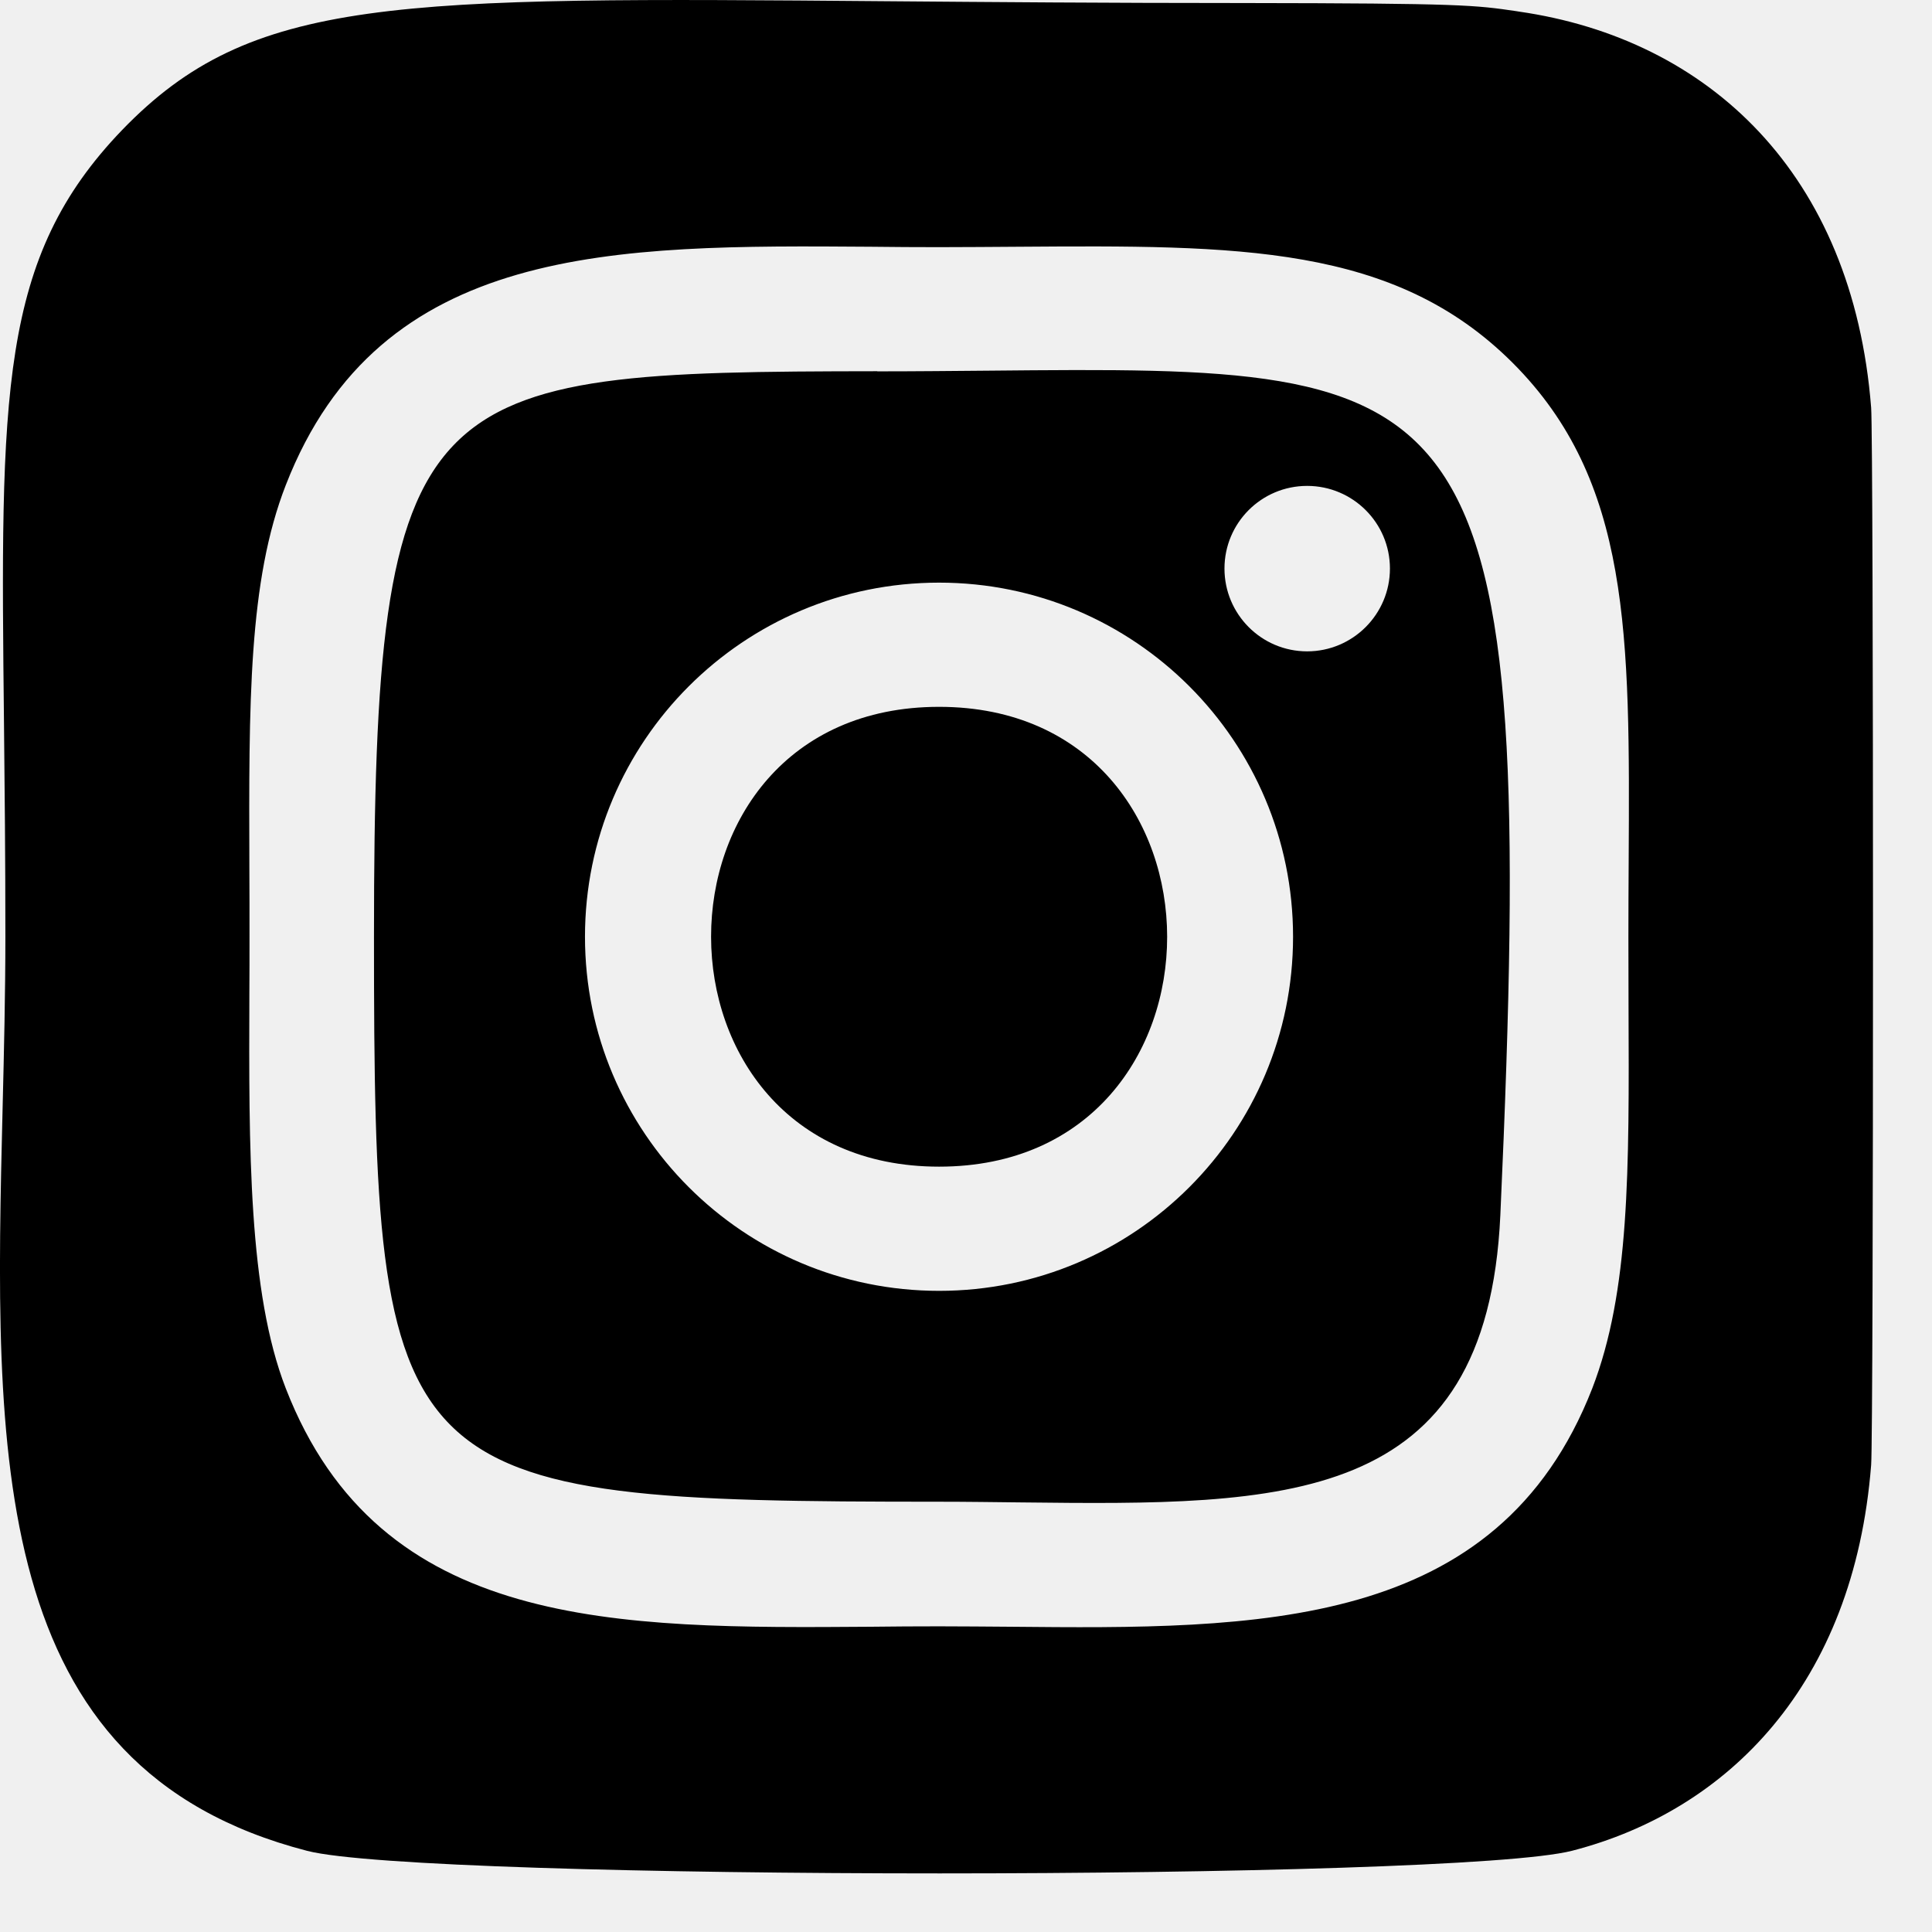
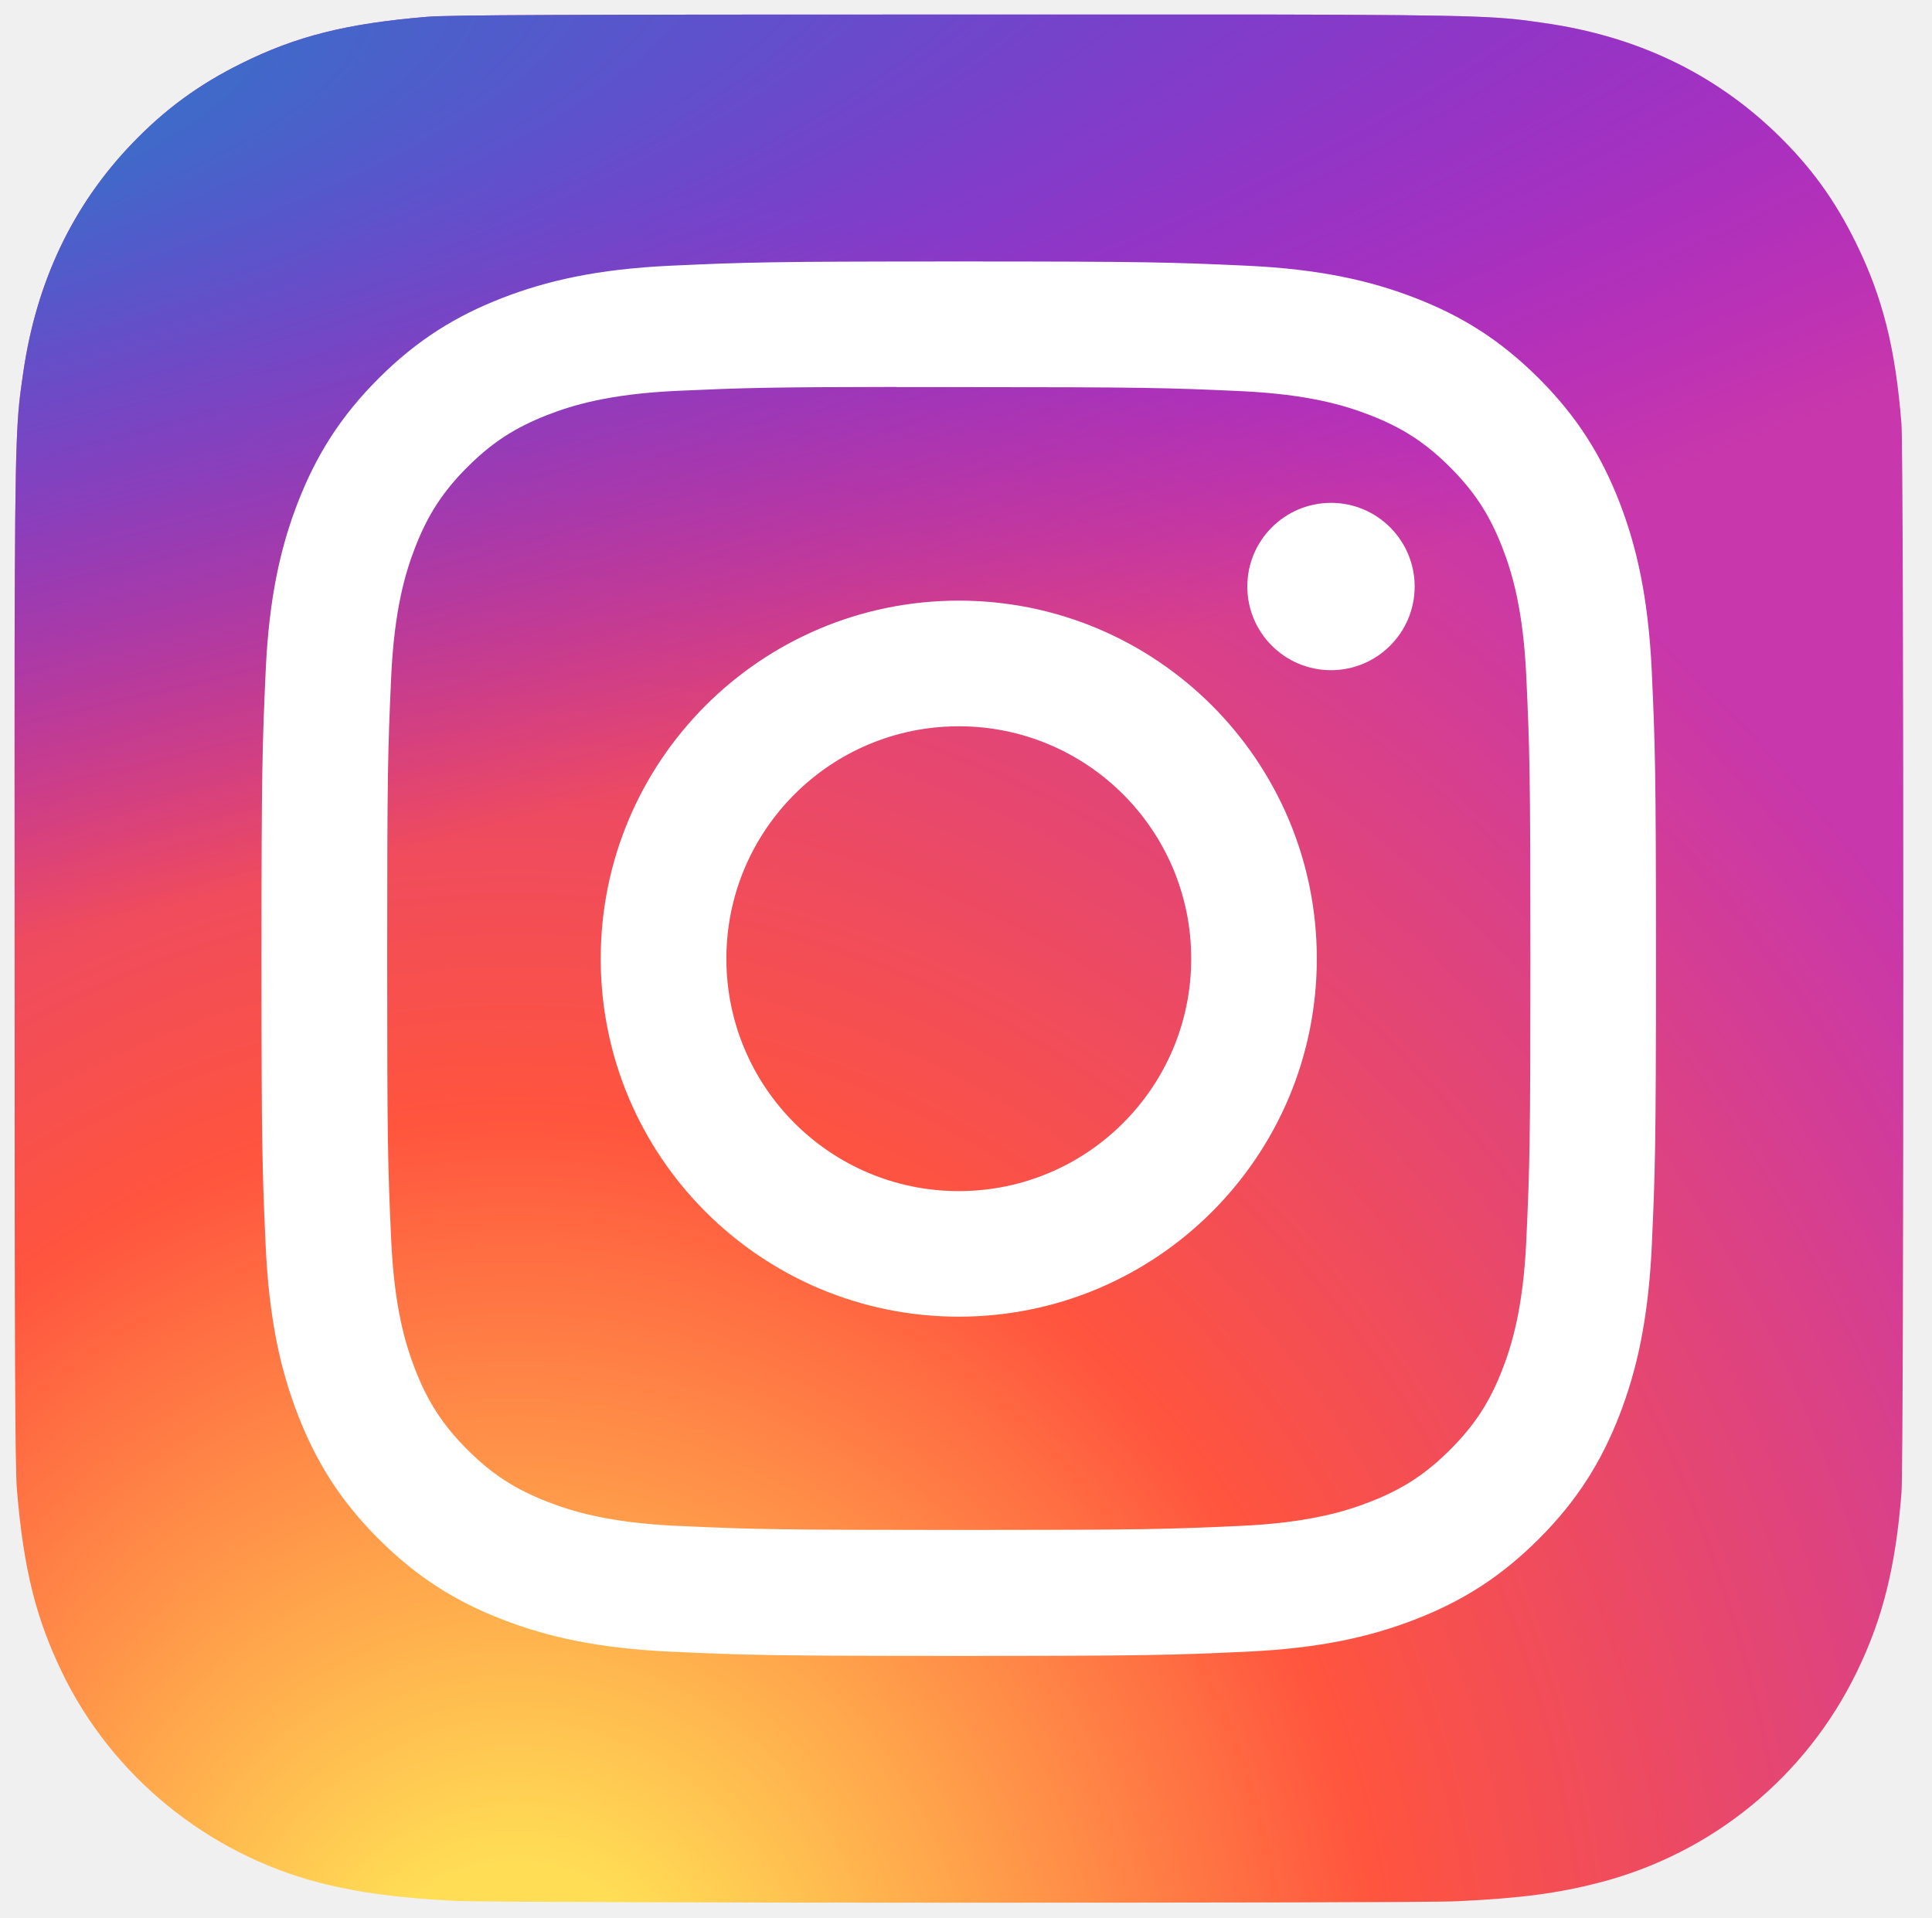
- <svg xmlns="http://www.w3.org/2000/svg" width="14" height="14" viewBox="0 0 14 14" fill="none">
-   <path fill-rule="evenodd" clip-rule="evenodd" d="M0.029 5.249C0.003 2.847 -0.008 1.87 0.885 0.942C1.823 -0.03 2.847 -0.021 6.432 0.009C7.175 0.015 8.027 0.022 9.011 0.022C10.598 0.024 10.688 0.037 10.989 0.081L11.007 0.084C12.382 0.282 13.426 1.259 13.559 2.954C13.577 3.181 13.577 10.394 13.559 10.616C13.434 12.208 12.518 13.121 11.393 13.411C10.55 13.63 3.07 13.63 2.226 13.412C-0.098 12.812 -0.042 10.534 0.019 8.026C0.029 7.616 0.039 7.201 0.039 6.786C0.039 6.215 0.034 5.706 0.029 5.249ZM6.311 1.788C6.475 1.79 6.639 1.791 6.805 1.791H6.803C7 1.791 7.19 1.789 7.374 1.788C8.97 1.777 10.101 1.77 10.961 2.629C11.817 3.485 11.811 4.597 11.802 6.246C11.801 6.42 11.8 6.601 11.8 6.788C11.8 6.961 11.801 7.127 11.801 7.288C11.806 8.492 11.809 9.359 11.538 10.061C10.852 11.82 9.109 11.805 7.319 11.788C7.148 11.787 6.976 11.785 6.804 11.785C6.639 11.785 6.475 11.786 6.312 11.788C4.462 11.801 2.752 11.814 2.071 10.061C1.8 9.364 1.803 8.328 1.807 7.2C1.808 7.064 1.808 6.926 1.808 6.788C1.808 6.618 1.808 6.453 1.807 6.294C1.803 5.089 1.8 4.21 2.071 3.515C2.753 1.763 4.451 1.775 6.311 1.788ZM7.161 2.686C6.909 2.688 6.641 2.691 6.357 2.691V2.69C3.026 2.694 2.71 2.757 2.71 6.786C2.71 10.768 2.824 10.882 6.806 10.882C7.006 10.882 7.204 10.885 7.397 10.887C9.302 10.908 10.775 10.924 10.872 8.806C11.152 2.648 10.697 2.653 7.161 2.686ZM8.873 4.12C8.873 3.789 9.141 3.521 9.472 3.521C9.803 3.521 10.072 3.789 10.072 4.12C10.072 4.451 9.803 4.72 9.472 4.72C9.141 4.72 8.873 4.451 8.873 4.12ZM4.239 6.788C4.239 5.371 5.388 4.222 6.805 4.222C8.222 4.222 9.37 5.371 9.37 6.788C9.37 8.205 8.222 9.354 6.805 9.354C5.388 9.354 4.239 8.205 4.239 6.788ZM6.805 5.122C9.007 5.122 9.01 8.454 6.805 8.454C4.604 8.454 4.6 5.122 6.805 5.122Z" fill="black" />
+ <svg xmlns="http://www.w3.org/2000/svg" width="133" height="132" viewBox="0 0 133 132" fill="none">
+   <path d="M66.034 1C38.892 1 30.954 1.028 29.411 1.156C23.841 1.619 20.375 2.496 16.599 4.376C13.689 5.821 11.394 7.496 9.129 9.844C5.004 14.126 2.504 19.394 1.599 25.656C1.159 28.696 1.031 29.316 1.005 44.844C0.995 50.02 1.005 56.832 1.005 65.969C1.005 93.089 1.035 101.019 1.165 102.559C1.615 107.979 2.465 111.389 4.265 115.119C7.705 122.259 14.275 127.619 22.015 129.619C24.695 130.309 27.655 130.689 31.455 130.869C33.065 130.939 49.475 130.989 65.895 130.989C82.315 130.989 98.735 130.969 100.305 130.889C104.705 130.682 107.26 130.339 110.085 129.609C117.875 127.599 124.325 122.319 127.835 115.079C129.6 111.439 130.495 107.899 130.9 102.762C130.988 101.642 131.025 83.785 131.025 65.952C131.025 48.116 130.985 30.292 130.897 29.172C130.487 23.952 129.592 20.442 127.77 16.732C126.275 13.695 124.615 11.427 122.205 9.108C117.904 5 112.644 2.5 106.376 1.596C103.339 1.157 102.734 1.027 87.194 1H66.034Z" fill="url(#paint0_radial_536_124)" />
+   <path d="M66.034 1C38.892 1 30.954 1.028 29.411 1.156C23.841 1.619 20.375 2.496 16.599 4.376C13.689 5.821 11.394 7.496 9.129 9.844C5.004 14.126 2.504 19.394 1.599 25.656C1.159 28.696 1.031 29.316 1.005 44.844C0.995 50.02 1.005 56.832 1.005 65.969C1.005 93.089 1.035 101.019 1.165 102.559C1.615 107.979 2.465 111.389 4.265 115.119C7.705 122.259 14.275 127.619 22.015 129.619C24.695 130.309 27.655 130.689 31.455 130.869C33.065 130.939 49.475 130.989 65.895 130.989C82.315 130.989 98.735 130.969 100.305 130.889C104.705 130.682 107.26 130.339 110.085 129.609C117.875 127.599 124.325 122.319 127.835 115.079C129.6 111.439 130.495 107.899 130.9 102.762C130.988 101.642 131.025 83.785 131.025 65.952C131.025 48.116 130.985 30.292 130.897 29.172C130.487 23.952 129.592 20.442 127.77 16.732C126.275 13.695 124.615 11.427 122.205 9.108C117.904 5 112.644 2.5 106.376 1.596C103.339 1.157 102.734 1.027 87.194 1H66.034Z" fill="url(#paint1_radial_536_124)" />
+   <path d="M66.004 18C52.968 18 51.332 18.057 46.212 18.29C41.102 18.524 37.614 19.333 34.562 20.52C31.405 21.746 28.727 23.386 26.059 26.055C23.389 28.723 21.749 31.401 20.519 34.557C19.329 37.61 18.519 41.099 18.289 46.207C18.06 51.327 18 52.964 18 66C18 79.036 18.058 80.667 18.29 85.787C18.525 90.897 19.334 94.385 20.52 97.437C21.747 100.594 23.387 103.272 26.056 105.94C28.723 108.61 31.401 110.254 34.556 111.48C37.61 112.667 41.099 113.476 46.208 113.71C51.328 113.943 52.963 114 65.998 114C79.035 114 80.666 113.943 85.786 113.71C90.896 113.476 94.388 112.667 97.442 111.48C100.598 110.254 103.272 108.61 105.939 105.94C108.609 103.272 110.249 100.594 111.479 97.438C112.659 94.385 113.469 90.896 113.709 85.788C113.939 80.668 113.999 79.036 113.999 66C113.999 52.964 113.939 51.328 113.709 46.208C113.469 41.098 112.659 37.61 111.479 34.558C110.249 31.401 108.609 28.723 105.939 26.055C103.269 23.385 100.599 21.745 97.439 20.52C94.379 19.333 90.889 18.524 85.779 18.29C80.659 18.057 79.029 18 65.989 18H66.004ZM61.698 26.65C62.976 26.648 64.402 26.65 66.004 26.65C78.82 26.65 80.339 26.696 85.4 26.926C90.08 27.14 92.62 27.922 94.312 28.579C96.552 29.449 98.149 30.489 99.828 32.169C101.508 33.849 102.548 35.449 103.42 37.689C104.077 39.379 104.86 41.919 105.073 46.599C105.303 51.659 105.353 53.179 105.353 65.989C105.353 78.799 105.303 80.319 105.073 85.379C104.859 90.059 104.077 92.599 103.42 94.289C102.55 96.529 101.508 98.124 99.828 99.803C98.148 101.483 96.553 102.523 94.312 103.393C92.622 104.053 90.08 104.833 85.4 105.047C80.34 105.277 78.82 105.327 66.004 105.327C53.187 105.327 51.668 105.277 46.608 105.047C41.928 104.831 39.388 104.049 37.695 103.392C35.455 102.522 33.855 101.482 32.175 99.802C30.495 98.122 29.455 96.526 28.583 94.285C27.926 92.595 27.143 90.055 26.93 85.375C26.7 80.315 26.654 78.795 26.654 65.977C26.654 53.159 26.7 51.647 26.93 46.587C27.144 41.907 27.926 39.367 28.583 37.675C29.453 35.435 30.495 33.835 32.175 32.155C33.855 30.475 35.455 29.435 37.695 28.563C39.387 27.903 41.928 27.123 46.608 26.908C51.036 26.708 52.752 26.648 61.698 26.638V26.65ZM91.626 34.62C88.446 34.62 85.866 37.197 85.866 40.378C85.866 43.558 88.446 46.138 91.626 46.138C94.806 46.138 97.386 43.558 97.386 40.378C97.386 37.198 94.806 34.618 91.626 34.618V34.62ZM66.004 41.35C52.391 41.35 41.354 52.387 41.354 66C41.354 79.613 52.391 90.645 66.004 90.645C79.617 90.645 90.65 79.613 90.65 66C90.65 52.387 79.616 41.35 66.003 41.35H66.004ZM66.004 50C74.84 50 82.004 57.163 82.004 66C82.004 74.836 74.84 82 66.004 82C57.167 82 50.004 74.836 50.004 66C50.004 57.163 57.167 50 66.004 50V50Z" fill="white" />
+   <defs>
+     <radialGradient id="paint0_radial_536_124" cx="0" cy="0" r="1" gradientUnits="userSpaceOnUse" gradientTransform="translate(35.5384 141.001) rotate(-90) scale(128.829 119.853)">
+       <stop stop-color="#FFDD55" />
+       <stop offset="0.1" stop-color="#FFDD55" />
+       <stop offset="0.5" stop-color="#FF543E" />
+       <stop offset="1" stop-color="#C837AB" />
+     </radialGradient>
+     <radialGradient id="paint1_radial_536_124" cx="0" cy="0" r="1" gradientUnits="userSpaceOnUse" gradientTransform="translate(-20.7793 10.3642) rotate(78.6776) scale(57.5876 237.438)">
+       <stop stop-color="#3771C8" />
+       <stop offset="0.128" stop-color="#3771C8" />
+       <stop offset="1" stop-color="#6600FF" stop-opacity="0" />
+     </radialGradient>
+   </defs>
</svg>
